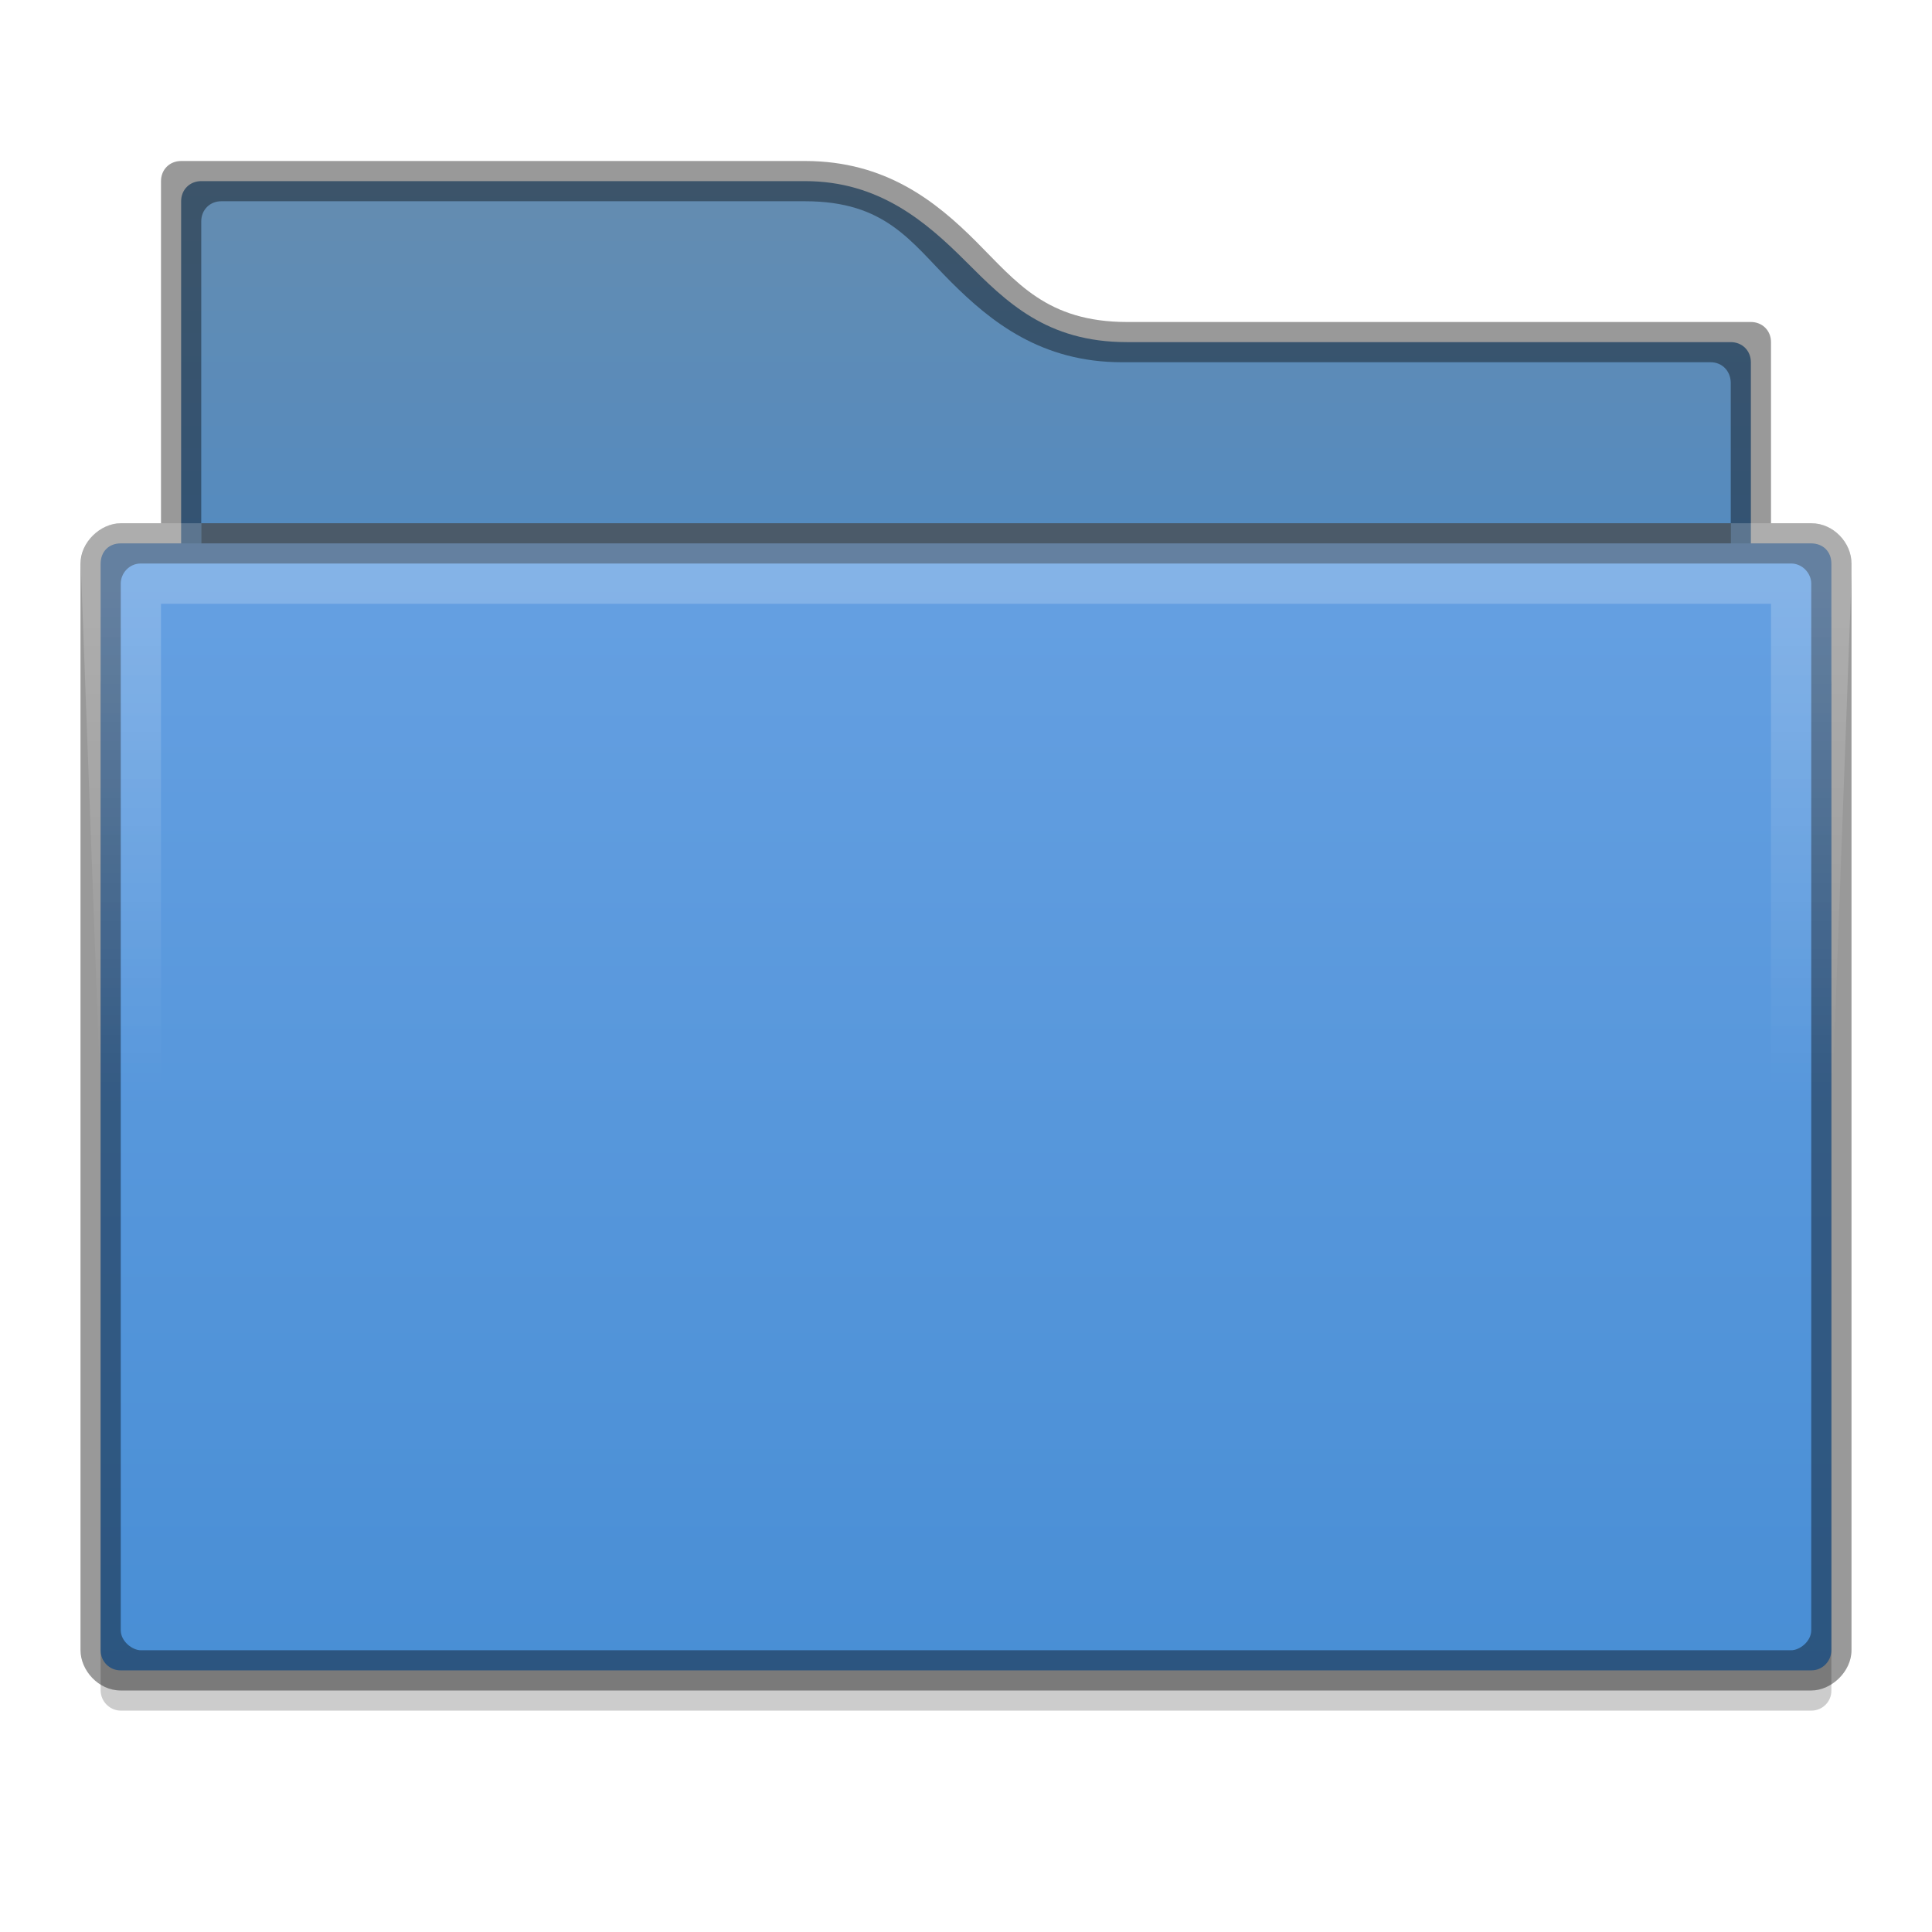
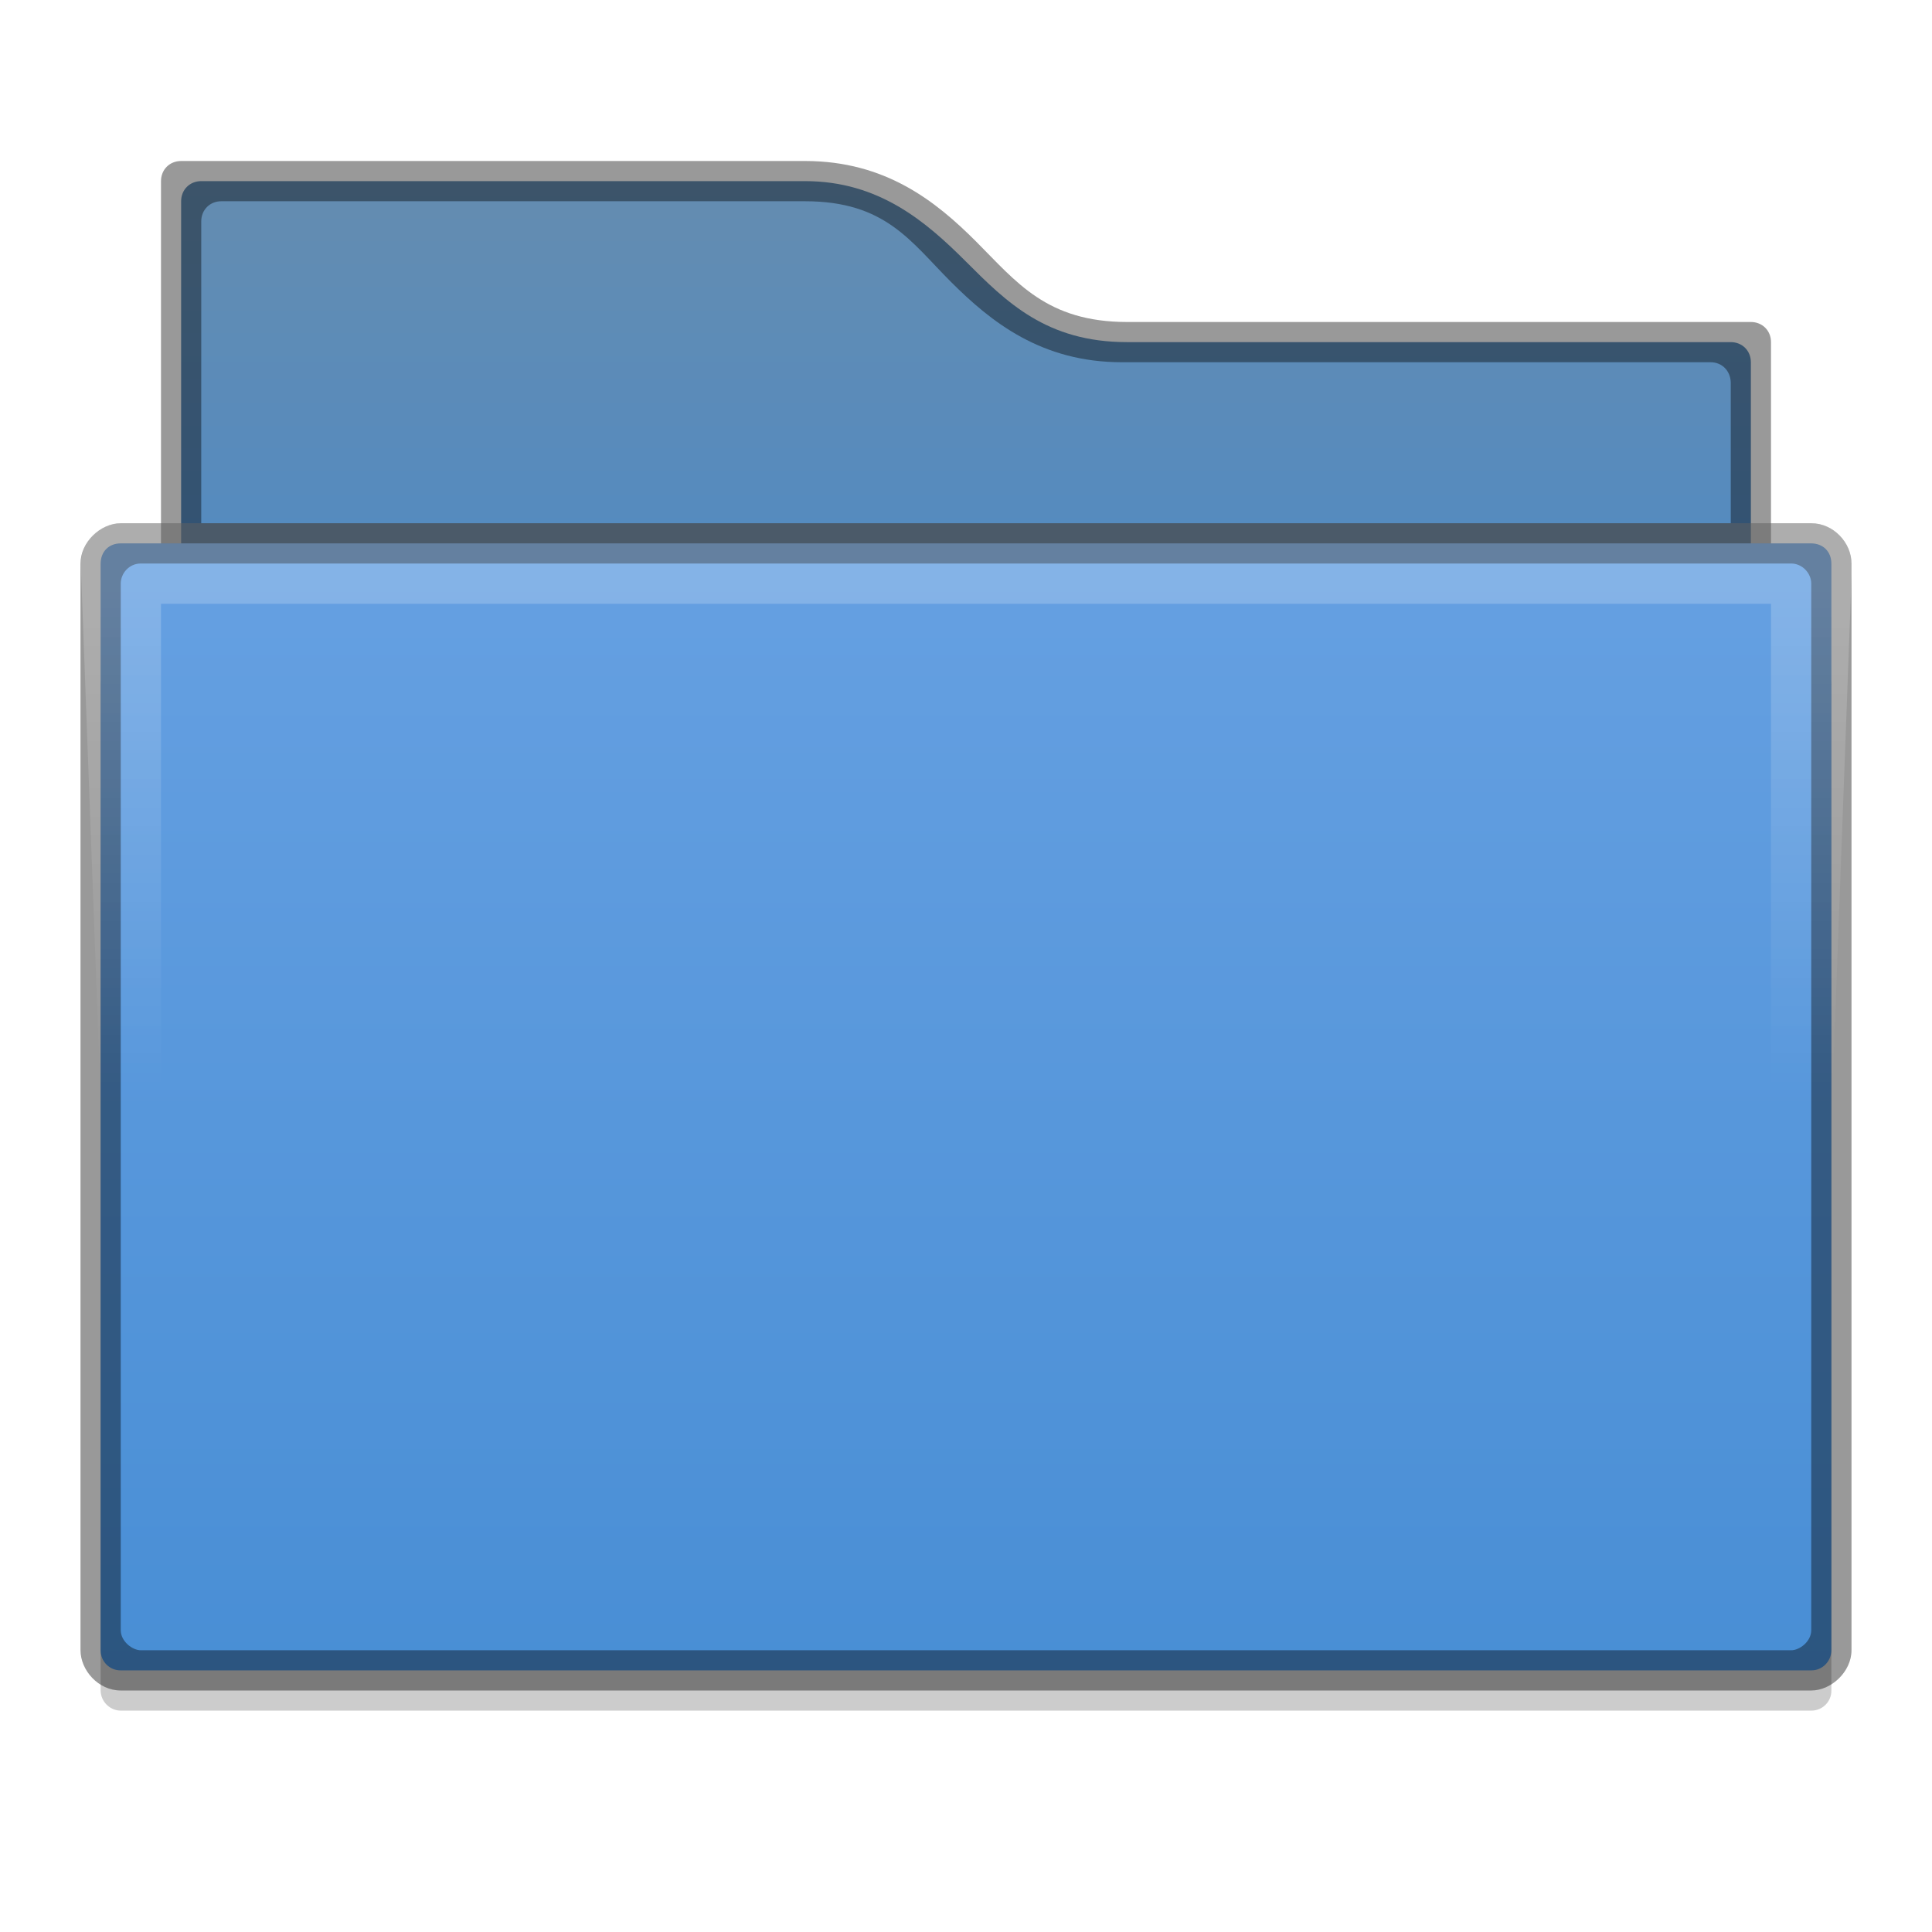
<svg xmlns="http://www.w3.org/2000/svg" id="svg2436" height="48" width="48" version="1.1">
  <defs id="defs2438">
-     <linearGradient id="linearGradient3991" y2="255" gradientUnits="userSpaceOnUse" y1="243" x2="328" x1="328">
+     <linearGradient id="linearGradient3991" y2="255" gradientUnits="userSpaceOnUse" x2="328" y1="243" x1="328">
      <stop id="stop11344" style="stop-color:#fff" offset="0" />
      <stop id="stop11346" style="stop-color:#fff;stop-opacity:0" offset="1" />
    </linearGradient>
-     <linearGradient id="linearGradient5274-3" y2="260" gradientUnits="userSpaceOnUse" y1="240" gradientTransform="translate(-304 -236)" x2="328" x1="328">
+     <linearGradient id="linearGradient5274-3" x1="328" gradientUnits="userSpaceOnUse" x2="328" gradientTransform="translate(-304 -236)" y1="240" y2="260">
      <stop id="stop11361-7" style="stop-color:#658caf" offset="0" />
      <stop id="stop11363-5" style="stop-color:#428ad2" offset="1" />
    </linearGradient>
-     <linearGradient id="linearGradient5271-3" y2="276" gradientUnits="userSpaceOnUse" y1="228" gradientTransform="translate(-304 -228)" x2="352" x1="352">
+     <linearGradient id="linearGradient5271-3" x1="352" gradientUnits="userSpaceOnUse" x2="352" gradientTransform="translate(-304 -228)" y1="228" y2="276">
      <stop id="stop4970-6" style="stop-color:#74a9e8" offset="0" />
      <stop id="stop4972-2" style="stop-color:#428ad2" offset="1" />
    </linearGradient>
    <clipPath id="clipPath3995-2" clipPathUnits="userSpaceOnUse">
-       <path id="path3997-7" d="m306 242.09 1 27c0.046 0.492 0.506 0.908 1 0.906h40c0.494 0.002 0.954-0.415 1-0.906l1-27c0.052-0.554-0.444-1.096-1-1.094h-42c-0.609 0-1.051 0.57-1 1.094z" style="color:#000000;text-indent:0;block-progression:tb;text-decoration-line:none;text-transform:none;fill:url(#linearGradient3999)" />
+       <path id="path3997-7" style="color:#000000;text-indent:0;block-progression:tb;text-decoration-line:none;text-transform:none;fill:url(#linearGradient3999)" d="m306 242.09 1 27c0.046 0.492 0.506 0.908 1 0.906h40c0.494 0.002 0.954-0.415 1-0.906l1-27c0.052-0.554-0.444-1.096-1-1.094h-42c-0.609 0-1.051 0.57-1 1.094z" />
    </clipPath>
  </defs>
-   <path id="path13868" d="m3.004 16.5c-0.298 0-0.521 0.319-0.5 0.531v0.031l-0.004 24.938c0.004 0.28 0.235 0.501 0.504 0.5h41.996c0.285 0.001 0.504-0.231 0.5-0.5l0.002-24.969 0.002 0c0.022-0.229-0.27-0.532-0.5-0.531z" style="opacity:.2;color:#000000;text-indent:0;block-progression:tb;text-decoration-line:none;text-transform:none" />
+   <path id="path13868" style="opacity:.2;color:#000000;text-indent:0;block-progression:tb;text-decoration-line:none;text-transform:none" d="m3.004 16.5c-0.298 0-0.521 0.319-0.5 0.531v0.031l-0.004 24.938c0.004 0.28 0.235 0.501 0.504 0.5h41.996c0.285 0.001 0.504-0.231 0.5-0.5l0.002-24.969 0.002 0c0.022-0.229-0.27-0.532-0.5-0.531z" />
  <path id="rect11352" style="color:#000000;fill:url(#linearGradient5274-3)" d="m5 4.5c-0.286 0-0.5 0.214-0.5 0.5v9h39v-5c0-0.286-0.214-0.5-0.5-0.5h-15c-2.004 0-3-1-4-2s-2.167-2-4-2z" />
-   <path id="path11392" d="m2.91 15c-0.524 0.047-0.958 0.57-0.906 1.094l1 23.906c0.046 0.492 0.506 0.908 1 0.906h40c0.494 0.002 0.954-0.415 1-0.906l1-23.906c0.052-0.554-0.444-1.096-1-1.094h-42c-0.031-0.001-0.062-0.001-0.094 0z" style="color:#000000;text-indent:0;block-progression:tb;text-decoration-line:none;text-transform:none;fill:none" />
-   <rect id="rect12034" style="opacity:0.41;color:#000000" height="1" width="38" y="13" x="5.004" />
+   <path id="path11392" style="color:#000000;text-indent:0;block-progression:tb;text-decoration-line:none;text-transform:none;fill:none" d="m2.91 15c-0.524 0.047-0.958 0.57-0.906 1.094l1 23.906c0.046 0.492 0.506 0.908 1 0.906h40c0.494 0.002 0.954-0.415 1-0.906l1-23.906c0.052-0.554-0.444-1.096-1-1.094h-42c-0.031-0.001-0.062-0.001-0.094 0z" />
+   <path id="rect12034" style="color:#000000;opacity:0.41" d="m4 13h40v1h-40z" />
  <path id="path10548" style="color:#000000;text-indent:0;block-progression:tb;text-decoration-line:none;text-transform:none;fill:url(#linearGradient5271-3)" d="m3 13.5c-0.298 0-0.497 0.206-0.5 0.5v27c0 0.28 0.223 0.505 0.504 0.5h42c0.262 0.001 0.492-0.212 0.496-0.5v-27c-0.002-0.299-0.207-0.497-0.5-0.5z" />
  <path id="path4168" style="color:#000000;text-indent:0;block-progression:tb;text-decoration-line:none;text-transform:none;fill:none" d="m2.91 15c-0.524 0.047-0.958 0.57-0.906 1.094l1 23.906c0.046 0.492 0.506 0.908 1 0.906h40c0.494 0.002 0.954-0.415 1-0.906l1-23.906c0.052-0.554-0.444-1.096-1-1.094h-42c-0.031-0.001-0.062-0.001-0.094 0z" />
  <path id="path4197" style="opacity:.4;color:#000000" d="m4.5 4c-0.286 0-0.5 0.214-0.5 0.5v8.5h-1c-0.508 0-1 0.472-1 1v27c0 0.492 0.438 1 1 1h42c0.494 0.002 1-0.465 1-1v-27c0-0.52-0.452-1-0.996-1h-1.004v-4.5c0-0.286-0.214-0.5-0.5-0.5h-15.496c-2.004 0-2.754-1-3.754-2s-2.25-2-4.25-2zm1 1h14.5c2 0 2.623 1 3.623 2s2.25 2 4.254 2h14.623c0.286 0 0.491 0.214 0.5 0.5v3.5h-38v-7.5c-0-0.286 0.214-0.501 0.5-0.5zm39 9c0.273 0 0.5 0.236 0.5 0.5v26c0 0.284-0.289 0.501-0.5 0.5h-41c-0.211 0.001-0.5-0.219-0.5-0.5v-26c0-0.251 0.202-0.5 0.5-0.5z" />
-   <path id="path4170" style="color-rendering:auto;text-decoration-color:#000000;color:#000000;shape-rendering:auto;solid-color:#000000;text-decoration-line:none;fill:url(#linearGradient3991);mix-blend-mode:normal;block-progression:tb;opacity:.2;text-indent:0;image-rendering:auto;white-space:normal;text-decoration-style:solid;isolation:auto;text-transform:none" d="m306.99 241c-0.507 0-1 0.415-1 1 0 24 2 24 2 24v-23h40v23s2 0 2-24c0-0.462-0.389-1-1-1z" clip-path="url(#clipPath3995-2)" transform="translate(-303.99 -228)" />
+   <path id="path4170" style="opacity:.2;color-rendering:auto;text-decoration-color:#000000;color:#000000;isolation:auto;mix-blend-mode:normal;shape-rendering:auto;solid-color:#000000;block-progression:tb;text-decoration-line:none;image-rendering:auto;white-space:normal;text-indent:0;text-transform:none;text-decoration-style:solid;fill:url(#linearGradient3991)" clip-path="url(#clipPath3995-2)" transform="translate(-303.99 -228)" d="m306.99 241c-0.507 0-1 0.415-1 1 0 24 2 24 2 24v-23h40v23s2 0 2-24c0-0.462-0.389-1-1-1z" />
</svg>
